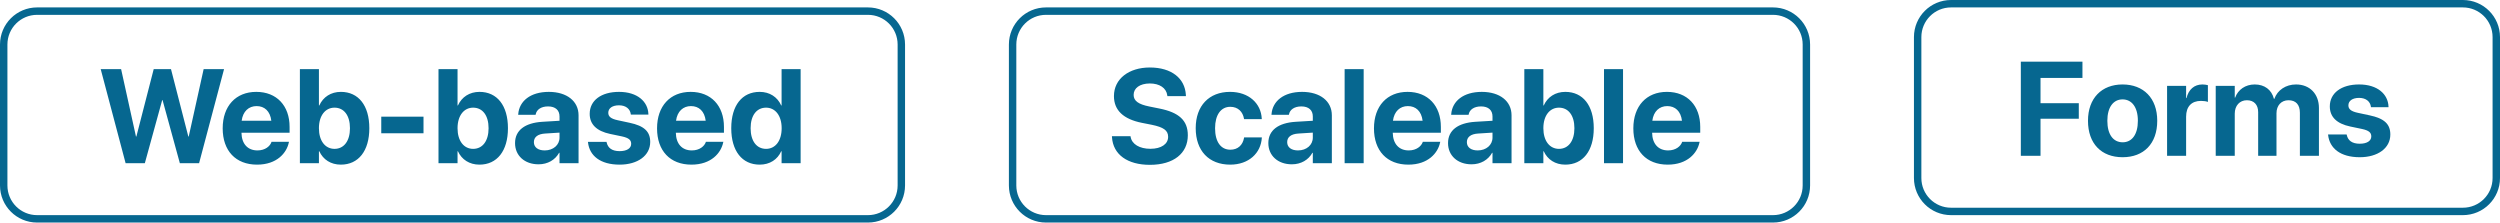
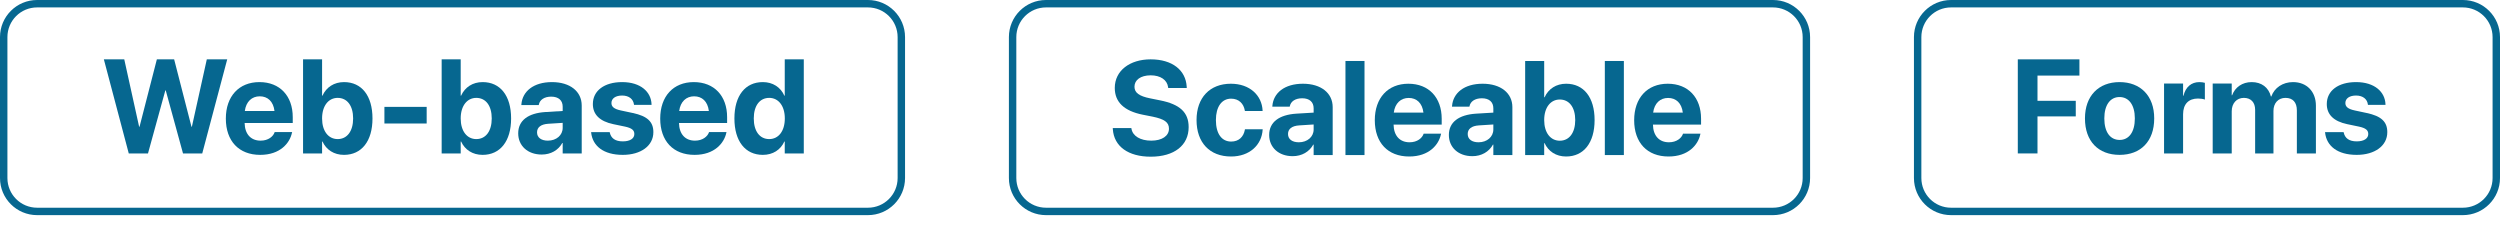
- <svg xmlns="http://www.w3.org/2000/svg" width="337" height="30" viewBox="0 0 337 30" fill="none">
-   <rect x="0.5" y="1.5" width="121" height="28" rx="4.5" stroke="#066790" />
-   <path d="M16.932 22H19.524L21.862 13.501H21.915L24.244 22H26.837L30.203 9.317H27.452L25.439 18.405H25.387L23.049 9.317H20.72L18.382 18.405H18.329L16.325 9.317H13.574L16.932 22ZM34.65 22.193C37.34 22.193 38.641 20.602 38.931 19.214L38.957 19.117H36.602L36.584 19.17C36.399 19.697 35.758 20.277 34.703 20.277C33.394 20.277 32.576 19.398 32.55 17.895H39.036V17.105C39.036 14.257 37.305 12.385 34.545 12.385C31.785 12.385 30.019 14.301 30.019 17.298V17.307C30.019 20.321 31.768 22.193 34.65 22.193ZM34.589 14.301C35.652 14.301 36.417 14.977 36.575 16.278H32.576C32.743 15.004 33.534 14.301 34.589 14.301ZM45.944 22.193C48.317 22.193 49.785 20.348 49.785 17.289V17.28C49.785 14.213 48.317 12.385 45.953 12.385C44.608 12.385 43.562 13.07 43.044 14.213H42.991V9.317H40.425V22H42.991V20.392H43.044C43.554 21.508 44.591 22.193 45.944 22.193ZM45.092 20.066C43.844 20.066 42.991 18.994 42.991 17.289V17.28C42.991 15.584 43.852 14.512 45.092 14.512C46.366 14.512 47.175 15.558 47.175 17.28V17.289C47.175 19.003 46.366 20.066 45.092 20.066ZM51.394 17.966H57.089V15.725H51.394V17.966ZM64.63 22.193C67.003 22.193 68.471 20.348 68.471 17.289V17.28C68.471 14.213 67.003 12.385 64.639 12.385C63.294 12.385 62.248 13.07 61.73 14.213H61.677V9.317H59.11V22H61.677V20.392H61.73C62.239 21.508 63.276 22.193 64.63 22.193ZM63.777 20.066C62.529 20.066 61.677 18.994 61.677 17.289V17.28C61.677 15.584 62.538 14.512 63.777 14.512C65.052 14.512 65.86 15.558 65.86 17.28V17.289C65.86 19.003 65.052 20.066 63.777 20.066ZM72.593 22.149C73.832 22.149 74.834 21.561 75.37 20.594H75.423V22H77.989V15.54C77.989 13.642 76.416 12.385 73.981 12.385C71.494 12.385 70 13.633 69.859 15.373L69.851 15.479H72.197L72.215 15.399C72.338 14.793 72.918 14.345 73.876 14.345C74.878 14.345 75.423 14.863 75.423 15.698V16.278L73.094 16.419C70.756 16.568 69.429 17.57 69.429 19.284V19.302C69.429 20.963 70.703 22.149 72.593 22.149ZM71.969 19.17V19.152C71.969 18.484 72.487 18.062 73.481 18.001L75.423 17.878V18.555C75.423 19.539 74.579 20.277 73.428 20.277C72.54 20.277 71.969 19.864 71.969 19.17ZM83.526 22.193C85.952 22.193 87.648 20.98 87.648 19.135V19.126C87.648 17.737 86.84 16.964 84.871 16.551L83.272 16.208C82.322 16.006 81.997 15.69 81.997 15.206V15.197C81.997 14.591 82.551 14.195 83.439 14.195C84.388 14.195 84.941 14.705 85.029 15.382L85.038 15.452H87.402V15.364C87.341 13.712 85.943 12.385 83.439 12.385C81.039 12.385 79.492 13.545 79.492 15.338V15.347C79.492 16.753 80.415 17.667 82.243 18.054L83.843 18.388C84.766 18.59 85.082 18.88 85.082 19.381V19.39C85.082 19.996 84.493 20.374 83.526 20.374C82.498 20.374 81.944 19.943 81.777 19.205L81.76 19.126H79.255L79.264 19.205C79.466 20.989 80.916 22.193 83.526 22.193ZM93.203 22.193C95.893 22.193 97.193 20.602 97.483 19.214L97.51 19.117H95.154L95.137 19.17C94.952 19.697 94.311 20.277 93.256 20.277C91.946 20.277 91.129 19.398 91.103 17.895H97.589V17.105C97.589 14.257 95.857 12.385 93.098 12.385C90.338 12.385 88.571 14.301 88.571 17.298V17.307C88.571 20.321 90.32 22.193 93.203 22.193ZM93.142 14.301C94.205 14.301 94.97 14.977 95.128 16.278H91.129C91.296 15.004 92.087 14.301 93.142 14.301ZM102.405 22.193C103.768 22.193 104.805 21.508 105.306 20.392H105.358V22H107.925V9.317H105.358V14.213H105.306C104.796 13.07 103.741 12.385 102.405 12.385C100.032 12.385 98.573 14.213 98.573 17.28V17.289C98.573 20.348 100.032 22.193 102.405 22.193ZM103.267 20.066C101.983 20.066 101.184 19.003 101.184 17.289V17.28C101.184 15.558 101.992 14.512 103.267 14.512C104.506 14.512 105.367 15.584 105.367 17.28V17.289C105.367 18.994 104.515 20.066 103.267 20.066Z" fill="#066790" />
-   <rect x="136.5" y="1.5" width="107" height="28" rx="4.5" stroke="#066790" />
-   <path d="M155.003 22.22C158.202 22.22 160.118 20.673 160.118 18.238V18.23C160.118 16.234 158.923 15.153 156.269 14.626L154.924 14.354C153.465 14.063 152.814 13.598 152.814 12.798V12.789C152.814 11.884 153.632 11.26 154.994 11.251C156.304 11.251 157.218 11.857 157.35 12.851L157.358 12.956H159.863L159.854 12.789C159.731 10.565 157.93 9.098 154.994 9.098C152.182 9.098 150.16 10.627 150.16 12.947V12.956C150.16 14.863 151.426 16.059 153.931 16.56L155.267 16.823C156.84 17.148 157.464 17.579 157.464 18.44V18.449C157.464 19.416 156.541 20.058 155.073 20.058C153.623 20.058 152.577 19.442 152.41 18.458L152.393 18.361H149.888L149.896 18.502C150.046 20.84 151.988 22.22 155.003 22.22ZM165.831 22.193C168.345 22.193 169.971 20.629 170.094 18.572V18.52H167.703L167.694 18.599C167.519 19.548 166.877 20.181 165.849 20.181C164.583 20.181 163.792 19.135 163.792 17.289V17.28C163.792 15.479 164.583 14.398 165.84 14.398C166.903 14.398 167.527 15.083 167.686 15.979L167.703 16.059H170.085V15.997C169.988 13.958 168.362 12.385 165.805 12.385C162.983 12.385 161.182 14.257 161.182 17.271V17.28C161.182 20.321 162.957 22.193 165.831 22.193ZM174.137 22.149C175.376 22.149 176.378 21.561 176.914 20.594H176.967V22H179.533V15.54C179.533 13.642 177.96 12.385 175.525 12.385C173.038 12.385 171.544 13.633 171.403 15.373L171.395 15.479H173.741L173.759 15.399C173.882 14.793 174.462 14.345 175.42 14.345C176.422 14.345 176.967 14.863 176.967 15.698V16.278L174.638 16.419C172.3 16.568 170.973 17.57 170.973 19.284V19.302C170.973 20.963 172.247 22.149 174.137 22.149ZM173.513 19.17V19.152C173.513 18.484 174.031 18.062 175.024 18.001L176.967 17.878V18.555C176.967 19.539 176.123 20.277 174.972 20.277C174.084 20.277 173.513 19.864 173.513 19.17ZM181.256 22H183.822V9.317H181.256V22ZM189.843 22.193C192.532 22.193 193.833 20.602 194.123 19.214L194.149 19.117H191.794L191.776 19.17C191.592 19.697 190.95 20.277 189.896 20.277C188.586 20.277 187.769 19.398 187.742 17.895H194.229V17.105C194.229 14.257 192.497 12.385 189.737 12.385C186.978 12.385 185.211 14.301 185.211 17.298V17.307C185.211 20.321 186.96 22.193 189.843 22.193ZM189.781 14.301C190.845 14.301 191.609 14.977 191.768 16.278H187.769C187.936 15.004 188.727 14.301 189.781 14.301ZM198.359 22.149C199.599 22.149 200.601 21.561 201.137 20.594H201.189V22H203.756V15.54C203.756 13.642 202.183 12.385 199.748 12.385C197.261 12.385 195.767 13.633 195.626 15.373L195.617 15.479H197.964L197.981 15.399C198.104 14.793 198.685 14.345 199.643 14.345C200.645 14.345 201.189 14.863 201.189 15.698V16.278L198.86 16.419C196.522 16.568 195.195 17.57 195.195 19.284V19.302C195.195 20.963 196.47 22.149 198.359 22.149ZM197.735 19.17V19.152C197.735 18.484 198.254 18.062 199.247 18.001L201.189 17.878V18.555C201.189 19.539 200.346 20.277 199.194 20.277C198.307 20.277 197.735 19.864 197.735 19.17ZM210.998 22.193C213.371 22.193 214.839 20.348 214.839 17.289V17.28C214.839 14.213 213.371 12.385 211.007 12.385C209.662 12.385 208.616 13.07 208.098 14.213H208.045V9.317H205.479V22H208.045V20.392H208.098C208.607 21.508 209.645 22.193 210.998 22.193ZM210.146 20.066C208.897 20.066 208.045 18.994 208.045 17.289V17.28C208.045 15.584 208.906 14.512 210.146 14.512C211.42 14.512 212.229 15.558 212.229 17.28V17.289C212.229 19.003 211.42 20.066 210.146 20.066ZM216.219 22H218.785V9.317H216.219V22ZM224.806 22.193C227.495 22.193 228.796 20.602 229.086 19.214L229.112 19.117H226.757L226.739 19.17C226.555 19.697 225.913 20.277 224.858 20.277C223.549 20.277 222.731 19.398 222.705 17.895H229.191V17.105C229.191 14.257 227.46 12.385 224.7 12.385C221.94 12.385 220.174 14.301 220.174 17.298V17.307C220.174 20.321 221.923 22.193 224.806 22.193ZM224.744 14.301C225.808 14.301 226.572 14.977 226.73 16.278H222.731C222.898 15.004 223.689 14.301 224.744 14.301Z" fill="#066790" />
-   <rect x="258.5" y="0.5" width="78" height="28" rx="4.5" stroke="#066790" />
-   <path d="M272.408 21H275.062V16.008H280.222V13.907H275.062V10.506H280.714V8.317H272.408V21ZM286.128 21.193C288.976 21.193 290.795 19.365 290.795 16.289V16.271C290.795 13.222 288.94 11.385 286.119 11.385C283.307 11.385 281.461 13.239 281.461 16.271V16.289C281.461 19.356 283.263 21.193 286.128 21.193ZM286.137 19.181C284.871 19.181 284.071 18.135 284.071 16.289V16.271C284.071 14.452 284.88 13.398 286.119 13.398C287.367 13.398 288.185 14.452 288.185 16.271V16.289C288.185 18.126 287.385 19.181 286.137 19.181ZM292.122 21H294.688V15.727C294.688 14.355 295.427 13.6 296.692 13.6C297.062 13.6 297.413 13.652 297.624 13.74V11.481C297.431 11.429 297.167 11.385 296.886 11.385C295.787 11.385 295.022 12.062 294.741 13.222H294.688V11.578H292.122V21ZM298.679 21H301.245V15.313C301.245 14.25 301.904 13.512 302.88 13.512C303.829 13.512 304.4 14.109 304.4 15.12V21H306.87V15.27C306.87 14.224 307.512 13.512 308.487 13.512C309.48 13.512 310.025 14.109 310.025 15.199V21H312.592V14.558C312.592 12.659 311.353 11.385 309.507 11.385C308.127 11.385 307.002 12.141 306.58 13.327H306.527C306.211 12.088 305.253 11.385 303.935 11.385C302.669 11.385 301.685 12.088 301.298 13.16H301.245V11.578H298.679V21ZM318.094 21.193C320.52 21.193 322.216 19.98 322.216 18.135V18.126C322.216 16.737 321.407 15.964 319.438 15.551L317.839 15.208C316.89 15.006 316.564 14.69 316.564 14.206V14.197C316.564 13.591 317.118 13.195 318.006 13.195C318.955 13.195 319.509 13.705 319.597 14.382L319.605 14.452H321.97V14.364C321.908 12.712 320.511 11.385 318.006 11.385C315.606 11.385 314.06 12.545 314.06 14.338V14.347C314.06 15.753 314.982 16.667 316.811 17.054L318.41 17.388C319.333 17.59 319.649 17.88 319.649 18.381V18.39C319.649 18.996 319.061 19.374 318.094 19.374C317.065 19.374 316.512 18.943 316.345 18.205L316.327 18.126H313.822L313.831 18.205C314.033 19.989 315.483 21.193 318.094 21.193Z" fill="#066790" />
+ <svg xmlns="http://www.w3.org/2000/svg" width="337" height="31" viewBox="0 0 337 31" fill="none">
+   <path fill-rule="evenodd" clip-rule="evenodd" d="M117 1H5C2.791 1 1 2.791 1 5V24C1 26.209 2.791 28 5 28H117C119.209 28 121 26.209 121 24V5C121 2.791 119.209 1 117 1ZM5 0C2.239 0 0 2.239 0 5V24C0 26.761 2.239 29 5 29H117C119.761 29 122 26.761 122 24V5C122 2.239 119.761 0 117 0H5Z" fill="#066790" />
+   <path d="M17.357 20.683H19.95L22.288 12.184H22.341L24.67 20.683H27.263L30.629 8H27.878L25.865 17.088H25.812L23.475 8H21.145L18.808 17.088H18.755L16.751 8H14L17.357 20.683Z" fill="#066790" />
+   <path d="M35.076 20.876C37.766 20.876 39.066 19.285 39.356 17.896L39.383 17.8H37.027L37.01 17.852C36.825 18.38 36.184 18.96 35.129 18.96C33.819 18.96 33.002 18.081 32.976 16.578H39.462V15.787C39.462 12.94 37.73 11.067 34.971 11.067C32.211 11.067 30.444 12.983 30.444 15.98V15.989C30.444 19.004 32.193 20.876 35.076 20.876ZM35.015 12.983C36.078 12.983 36.843 13.66 37.001 14.961H33.002C33.169 13.687 33.96 12.983 35.015 12.983Z" fill="#066790" />
+   <path d="M46.37 20.876C48.743 20.876 50.211 19.03 50.211 15.972V15.963C50.211 12.896 48.743 11.067 46.379 11.067C45.034 11.067 43.988 11.753 43.47 12.896H43.417V8H40.851V20.683H43.417V19.074H43.47C43.98 20.19 45.017 20.876 46.37 20.876ZM45.518 18.749C44.27 18.749 43.417 17.677 43.417 15.972V15.963C43.417 14.267 44.278 13.194 45.518 13.194C46.792 13.194 47.601 14.24 47.601 15.963V15.972C47.601 17.686 46.792 18.749 45.518 18.749Z" fill="#066790" />
+   <path d="M51.819 16.648H57.515V14.407H51.819V16.648Z" fill="#066790" />
+   <path d="M65.056 20.876C67.429 20.876 68.897 19.03 68.897 15.972V15.963C68.897 12.896 67.429 11.067 65.064 11.067C63.72 11.067 62.674 11.753 62.155 12.896H62.102V8H59.536V20.683H62.102V19.074H62.155C62.665 20.19 63.702 20.876 65.056 20.876ZM64.203 18.749C62.955 18.749 62.102 17.677 62.102 15.972V15.963C62.102 14.267 62.964 13.194 64.203 13.194C65.478 13.194 66.286 14.24 66.286 15.963V15.972C66.286 17.686 65.478 18.749 64.203 18.749Z" fill="#066790" />
+   <path d="M73.019 20.832C74.258 20.832 75.26 20.243 75.796 19.276H75.849V20.683H78.415V14.223C78.415 12.324 76.842 11.067 74.407 11.067C71.92 11.067 70.426 12.315 70.285 14.056L70.276 14.161H72.623L72.641 14.082C72.764 13.476 73.344 13.027 74.302 13.027C75.304 13.027 75.849 13.546 75.849 14.381V14.961L73.519 15.102C71.182 15.251 69.855 16.253 69.855 17.967V17.984C69.855 19.645 71.129 20.832 73.019 20.832ZM72.394 17.852V17.835C72.394 17.167 72.913 16.745 73.906 16.684L75.849 16.561V17.237C75.849 18.222 75.005 18.96 73.853 18.96C72.966 18.96 72.394 18.547 72.394 17.852Z" fill="#066790" />
+   <path d="M83.952 20.876C86.378 20.876 88.074 19.663 88.074 17.817V17.809C88.074 16.42 87.266 15.646 85.297 15.233L83.697 14.891C82.748 14.688 82.423 14.372 82.423 13.889V13.88C82.423 13.273 82.977 12.878 83.864 12.878C84.814 12.878 85.367 13.388 85.455 14.065L85.464 14.135H87.828V14.047C87.767 12.395 86.369 11.067 83.864 11.067C81.465 11.067 79.918 12.227 79.918 14.021V14.029C79.918 15.435 80.841 16.35 82.669 16.736L84.269 17.07C85.191 17.273 85.508 17.562 85.508 18.064V18.072C85.508 18.679 84.919 19.057 83.952 19.057C82.924 19.057 82.37 18.626 82.203 17.888L82.186 17.809H79.681L79.689 17.888C79.892 19.672 81.342 20.876 83.952 20.876Z" fill="#066790" />
+   <path d="M93.629 20.876C96.318 20.876 97.619 19.285 97.909 17.896L97.936 17.8H95.58L95.562 17.852C95.378 18.38 94.736 18.96 93.682 18.96C92.372 18.96 91.555 18.081 91.528 16.578H98.015V15.787C98.015 12.94 96.283 11.067 93.523 11.067C90.764 11.067 88.997 12.983 88.997 15.98V15.989C88.997 19.004 90.746 20.876 93.629 20.876ZM93.567 12.983C94.631 12.983 95.395 13.66 95.554 14.961H91.555C91.722 13.687 92.513 12.983 93.567 12.983Z" fill="#066790" />
+   <path d="M102.831 20.876C104.193 20.876 105.23 20.19 105.731 19.074H105.784V20.683H108.351V8H105.784V12.896H105.731C105.222 11.753 104.167 11.067 102.831 11.067C100.458 11.067 98.999 12.896 98.999 15.963V15.972C98.999 19.03 100.458 20.876 102.831 20.876ZM103.692 18.749C102.409 18.749 101.609 17.686 101.609 15.972V15.963C101.609 14.24 102.418 13.194 103.692 13.194C104.932 13.194 105.793 14.267 105.793 15.963V15.972C105.793 17.677 104.94 18.749 103.692 18.749Z" fill="#066790" />
+   <path fill-rule="evenodd" clip-rule="evenodd" d="M239 1H141C138.791 1 137 2.791 137 5V24C137 26.209 138.791 28 141 28H239C241.209 28 243 26.209 243 24V5C243 2.791 241.209 1 239 1ZM141 0C138.239 0 136 2.239 136 5V24C136 26.761 138.239 29 141 29H239C241.761 29 244 26.761 244 24V5C244 2.239 241.761 0 239 0H141Z" fill="#066790" />
+   <path d="M155.115 21.122C158.314 21.122 160.23 19.575 160.23 17.141V17.132C160.23 15.137 159.035 14.056 156.381 13.528L155.036 13.256C153.577 12.966 152.927 12.5 152.927 11.7V11.691C152.927 10.786 153.744 10.162 155.106 10.153C156.416 10.153 157.33 10.76 157.462 11.753L157.471 11.858H159.976L159.967 11.691C159.844 9.468 158.042 8 155.106 8C152.294 8 150.272 9.529 150.272 11.85V11.858C150.272 13.766 151.538 14.961 154.043 15.462L155.379 15.726C156.952 16.051 157.576 16.481 157.576 17.343V17.352C157.576 18.318 156.653 18.96 155.186 18.96C153.735 18.96 152.689 18.345 152.522 17.36L152.505 17.264H150L150.009 17.404C150.158 19.742 152.101 21.122 155.115 21.122Z" fill="#066790" />
+   <path d="M165.943 21.096C168.457 21.096 170.083 19.531 170.206 17.475V17.422H167.815L167.807 17.501C167.631 18.45 166.989 19.083 165.961 19.083C164.695 19.083 163.904 18.037 163.904 16.191V16.183C163.904 14.381 164.695 13.3 165.952 13.3C167.016 13.3 167.64 13.985 167.798 14.882L167.815 14.961H170.197V14.899C170.101 12.86 168.475 11.287 165.917 11.287C163.096 11.287 161.294 13.159 161.294 16.174V16.183C161.294 19.224 163.069 21.096 165.943 21.096Z" fill="#066790" />
+   <path d="M174.249 21.052C175.488 21.052 176.49 20.463 177.026 19.496H177.079V20.902H179.646V14.442C179.646 12.544 178.072 11.287 175.638 11.287C173.15 11.287 171.656 12.535 171.516 14.275L171.507 14.381H173.854L173.871 14.302C173.994 13.695 174.574 13.247 175.532 13.247C176.534 13.247 177.079 13.766 177.079 14.601V15.181L174.75 15.321C172.412 15.471 171.085 16.473 171.085 18.186V18.204C171.085 19.865 172.359 21.052 174.249 21.052ZM173.625 18.072V18.055C173.625 17.387 174.144 16.965 175.137 16.903L177.079 16.78V17.457C177.079 18.441 176.235 19.18 175.084 19.18C174.196 19.18 173.625 18.767 173.625 18.072Z" fill="#066790" />
+   <path d="M181.368 20.902H183.935V8.22H181.368V20.902Z" fill="#066790" />
+   <path d="M189.955 21.096C192.645 21.096 193.945 19.505 194.235 18.116L194.262 18.02H191.906L191.889 18.072C191.704 18.6 191.062 19.18 190.008 19.18C188.698 19.18 187.881 18.301 187.854 16.798H194.341V16.007C194.341 13.159 192.609 11.287 189.85 11.287C187.09 11.287 185.323 13.203 185.323 16.2V16.209C185.323 19.224 187.072 21.096 189.955 21.096ZM189.894 13.203C190.957 13.203 191.722 13.88 191.88 15.181H187.881C188.048 13.906 188.839 13.203 189.894 13.203Z" fill="#066790" />
+   <path d="M198.472 21.052C199.711 21.052 200.713 20.463 201.249 19.496H201.302V20.902H203.868V14.442C203.868 12.544 202.295 11.287 199.86 11.287C197.373 11.287 195.879 12.535 195.738 14.275L195.729 14.381H198.076L198.094 14.302C198.217 13.695 198.797 13.247 199.755 13.247C200.757 13.247 201.302 13.766 201.302 14.601V15.181L198.973 15.321C196.635 15.471 195.308 16.473 195.308 18.186V18.204C195.308 19.865 196.582 21.052 198.472 21.052ZM197.848 18.072V18.055C197.848 17.387 198.366 16.965 199.359 16.903L201.302 16.78V17.457C201.302 18.441 200.458 19.18 199.307 19.18C198.419 19.18 197.848 18.767 197.848 18.072Z" fill="#066790" />
+   <path d="M211.11 21.096C213.483 21.096 214.951 19.25 214.951 16.191V16.183C214.951 13.115 213.483 11.287 211.119 11.287C209.774 11.287 208.729 11.973 208.21 13.115H208.157V8.22H205.591V20.902H208.157V19.294H208.21C208.72 20.41 209.757 21.096 211.11 21.096ZM210.258 18.969C209.01 18.969 208.157 17.896 208.157 16.191V16.183C208.157 14.486 209.019 13.414 210.258 13.414C211.532 13.414 212.341 14.46 212.341 16.183V16.191C212.341 17.905 211.532 18.969 210.258 18.969Z" fill="#066790" />
+   <path d="M216.331 20.902H218.897V8.22H216.331V20.902Z" fill="#066790" />
+   <path d="M224.918 21.096C227.607 21.096 228.908 19.505 229.198 18.116L229.225 18.02H226.869L226.852 18.072C226.667 18.6 226.025 19.18 224.971 19.18C223.661 19.18 222.844 18.301 222.817 16.798H229.304V16.007C229.304 13.159 227.572 11.287 224.812 11.287C222.053 11.287 220.286 13.203 220.286 16.2V16.209C220.286 19.224 222.035 21.096 224.918 21.096ZM224.856 13.203C225.92 13.203 226.685 13.88 226.843 15.181H222.844C223.011 13.906 223.802 13.203 224.856 13.203Z" fill="#066790" />
+   <path fill-rule="evenodd" clip-rule="evenodd" d="M332 1H263C260.791 1 259 2.791 259 5V24C259 26.209 260.791 28 263 28H332C334.209 28 336 26.209 336 24V5C336 2.791 334.209 1 332 1ZM263 0C260.239 0 258 2.239 258 5V24C258 26.761 260.239 29 263 29H332C334.761 29 337 26.761 337 24V5C337 2.239 334.761 0 332 0H263Z" fill="#066790" />
+   <path d="M272 20.683H274.654V15.69H279.813V13.59H274.654V10.188H280.306V8H272V20.683Z" fill="#066790" />
+   <path d="M285.72 20.876C288.567 20.876 290.387 19.048 290.387 15.972V15.954C290.387 12.904 288.532 11.067 285.711 11.067C282.898 11.067 281.053 12.922 281.053 15.954V15.972C281.053 19.039 282.854 20.876 285.72 20.876ZM285.729 18.863C284.463 18.863 283.663 17.817 283.663 15.972V15.954C283.663 14.135 284.472 13.08 285.711 13.08C286.959 13.08 287.776 14.135 287.776 15.954V15.972C287.776 17.809 286.977 18.863 285.729 18.863Z" fill="#066790" />
+   <path d="M291.714 20.683H294.28V15.409C294.28 14.038 295.019 13.282 296.284 13.282C296.653 13.282 297.005 13.335 297.216 13.423V11.164C297.022 11.111 296.759 11.067 296.478 11.067C295.379 11.067 294.614 11.744 294.333 12.904H294.28V11.261H291.714V20.683Z" fill="#066790" />
+   <path d="M298.271 20.683H300.837V14.996C300.837 13.933 301.496 13.194 302.472 13.194C303.421 13.194 303.992 13.792 303.992 14.803V20.683H306.462V14.952C306.462 13.906 307.104 13.194 308.079 13.194C309.072 13.194 309.617 13.792 309.617 14.882V20.683H312.184V14.24C312.184 12.342 310.944 11.067 309.099 11.067C307.719 11.067 306.594 11.823 306.172 13.01H306.119C305.803 11.771 304.845 11.067 303.526 11.067C302.261 11.067 301.276 11.771 300.89 12.843H300.837V11.261H298.271V20.683Z" fill="#066790" />
+   <path d="M317.686 20.876C320.111 20.876 321.808 19.663 321.808 17.817V17.809C321.808 16.42 320.999 15.646 319.03 15.233L317.431 14.891C316.481 14.688 316.156 14.372 316.156 13.889V13.88C316.156 13.273 316.71 12.878 317.598 12.878C318.547 12.878 319.101 13.388 319.188 14.065L319.197 14.135H321.562V14.047C321.5 12.395 320.103 11.067 317.598 11.067C315.198 11.067 313.651 12.227 313.651 14.021V14.029C313.651 15.435 314.574 16.35 316.402 16.736L318.002 17.07C318.925 17.273 319.241 17.562 319.241 18.064V18.072C319.241 18.679 318.652 19.057 317.686 19.057C316.657 19.057 316.104 18.626 315.937 17.888L315.919 17.809H313.414L313.423 17.888C313.625 19.672 315.075 20.876 317.686 20.876Z" fill="#066790" />
</svg>
